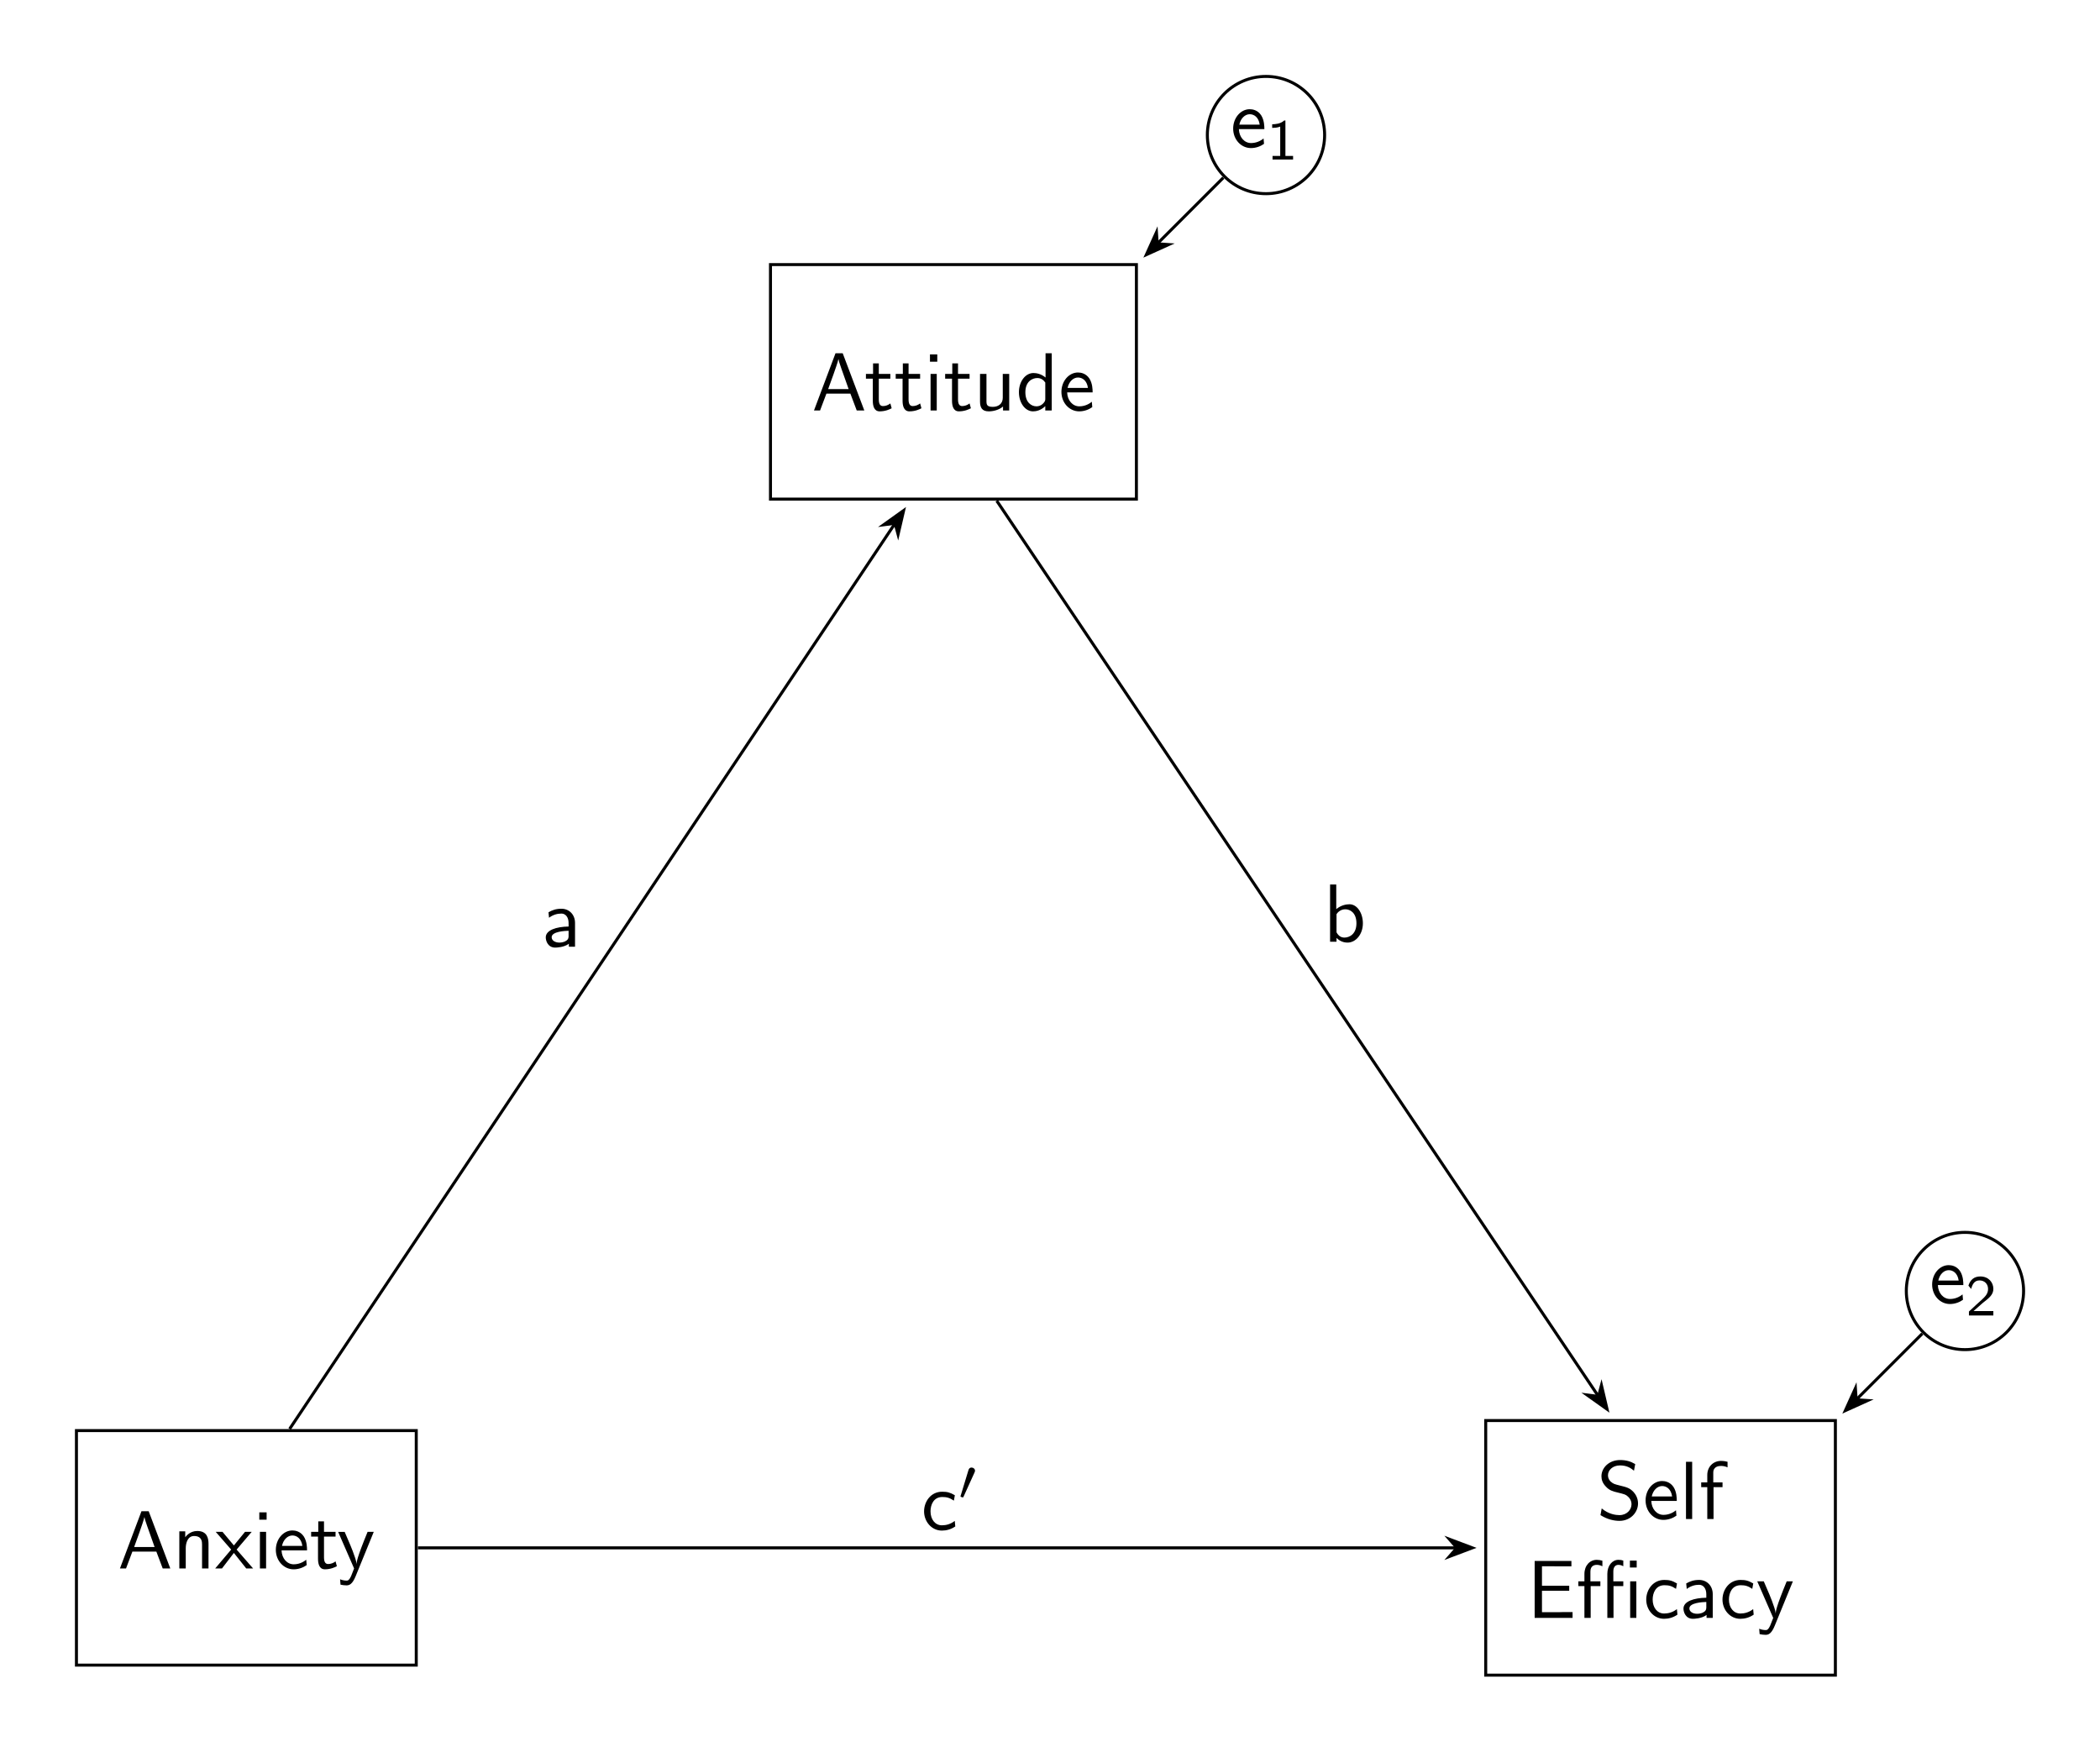
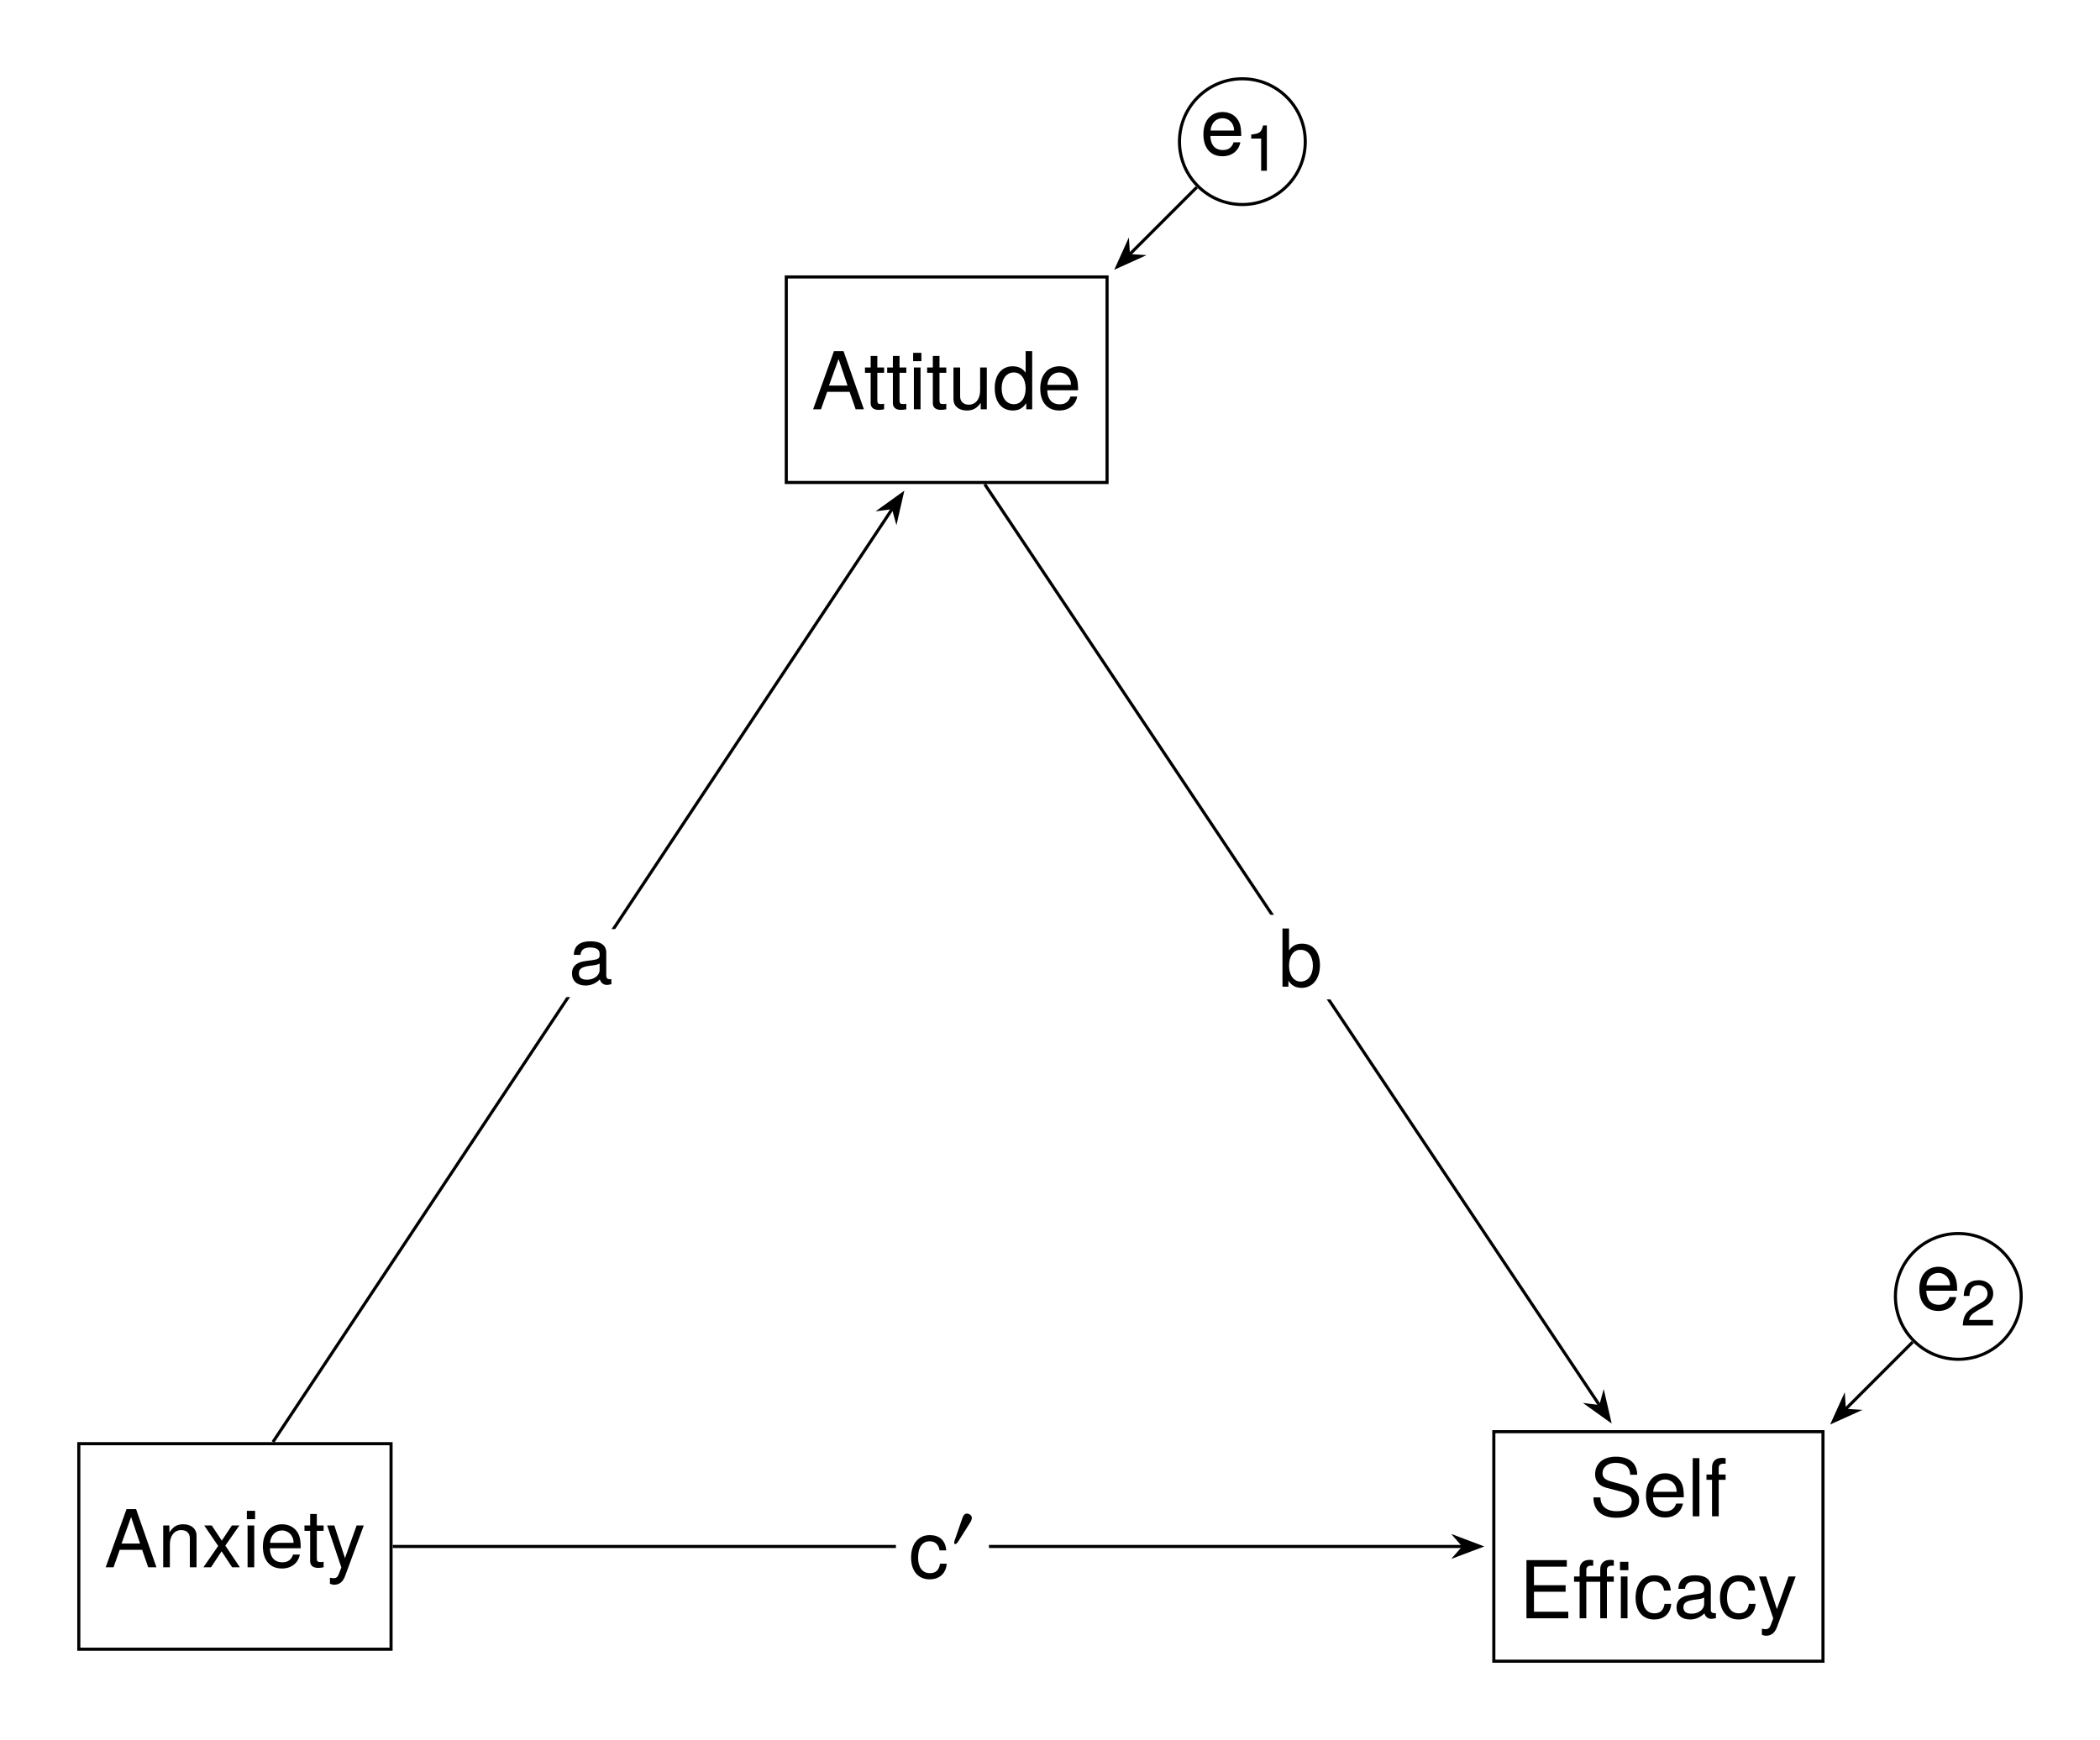
- <svg xmlns="http://www.w3.org/2000/svg" version="1.1" id="svg1" width="372.232" height="310.516" viewBox="0 0 372.232 310.516">
-   <defs id="defs1" />
-   <g id="g1">
-     <path id="path1" d="M 22.588,15.591 H -22.588 V -15.591 H 22.588 Z" style="fill:none;stroke:#000000;stroke-width:0.399;stroke-linecap:butt;stroke-linejoin:miter;stroke-miterlimit:10;stroke-dasharray:none;stroke-opacity:1" transform="matrix(1.333333,0,0,-1.333333,43.66667,274.4)" />
-     <path id="path2" d="M 3.751,-6.915 H 2.877 L 0.278,-8.3096591e-4 H 1.013 L 1.78,-2.036 h 2.898 l 0.767,2.035 h 0.916 z m 0.714,4.325 H 1.993 L 2.643,-4.39 C 2.845,-4.976 3.154,-5.828 3.229,-6.201 h 0.011 c 0.021,0.149 0.085,0.394 0.32,1.055 z m 6.515,-0.384 c 0,-0.65 -0.149,-1.555 -1.364,-1.555 -0.906,0 -1.385,0.671 -1.449,0.756 V -4.486 H 7.453 V -8.3096591e-4 H 8.23 V -2.44 c 0,-0.661 0.245,-1.481 1.001,-1.481 0.959,0 0.969,0.703 0.969,1.023 v 2.898 h 0.778 z m 3.398,0.692 1.822,-2.141 h -0.81 l -1.342,1.641 -1.374,-1.641 h -0.82 l 1.864,2.141 -1.928,2.28 h 0.82 L 14.047,-1.876 15.539,-8.3096591e-4 h 0.831 z m 3.625,-4.496 h -0.884 v 0.884 h 0.884 z m -0.064,2.354 h -0.746 v 4.421 h 0.746 z m 4.949,2.237 c 0,-0.341 -0.011,-1.087 -0.394,-1.683 -0.415,-0.618 -1.023,-0.724 -1.374,-0.724 -1.108,0 -2.003,1.055 -2.003,2.344 0,1.31 0.948,2.354 2.152,2.354 0.629,0 1.193,-0.234 1.577,-0.511 L 22.791,-1.056 c -0.629,0.522 -1.289,0.554 -1.513,0.554 -0.799,0 -1.438,-0.703 -1.47,-1.683 z m -3.026,-0.543 c 0.16,-0.756 0.682,-1.257 1.257,-1.257 0.511,0 1.076,0.341 1.204,1.257 z m 5.076,-1.119 h 1.396 v -0.575 h -1.396 v -1.268 h -0.692 v 1.268 h -0.863 v 0.575 h 0.831 v 2.663 c 0,0.597 0.138,1.289 0.831,1.289 0.692,0 1.204,-0.245 1.449,-0.373 l -0.16,-0.586 c -0.256,0.202 -0.575,0.32 -0.895,0.32 -0.362,0 -0.501,-0.298 -0.501,-0.82 z m 6.014,-0.575 h -0.746 c -1.3,3.164 -1.321,3.622 -1.321,3.857 h -0.011 C 28.81,-1.237 28.011,-3.09 27.968,-3.176 l -0.533,-1.246 h -0.788 l 1.928,4.421 C 28.458,0.308 28.267,0.809 28.224,0.894 27.968,1.469 27.798,1.469 27.659,1.469 c -0.16,0 -0.479,-0.032 -0.778,-0.16 l 0.053,0.65 c 0.224,0.053 0.501,0.085 0.724,0.085 0.341,0 0.714,-0.128 1.119,-1.14 z m 0,0" style="fill:#000000;fill-opacity:1;fill-rule:nonzero;stroke:none" aria-label="Anxiety" transform="matrix(1.466667,0,0,1.466667,20.85467,278.052)" />
-     <path id="path3" d="M 211.245,16.926 H 164.76 v -33.851 h 46.485 z" style="fill:none;stroke:#000000;stroke-width:0.399;stroke-linecap:butt;stroke-linejoin:miter;stroke-miterlimit:10;stroke-dasharray:none;stroke-opacity:1" transform="matrix(1.333333,0,0,-1.333333,43.66667,274.4)" />
-     <path id="path4" d="M 4.635,-6.638 C 4.081,-6.968 3.537,-7.128 2.813,-7.128 c -1.385,0 -2.259,0.969 -2.259,1.96 0,0.426 0.138,0.842 0.543,1.257 0.415,0.458 0.852,0.575 1.438,0.714 0.852,0.213 0.948,0.234 1.225,0.49 0.202,0.17 0.426,0.49 0.426,0.927 0,0.65 -0.554,1.31 -1.46,1.31 -0.405,0 -1.3,-0.096 -2.141,-0.81 L 0.437,-0.469 C 1.311,0.074 2.11,0.223 2.738,0.223 c 1.321,0 2.237,-1.012 2.237,-2.109 0,-0.639 -0.309,-1.119 -0.533,-1.364 -0.469,-0.501 -0.799,-0.586 -1.715,-0.81 -0.575,-0.149 -0.735,-0.181 -1.033,-0.447 -0.075,-0.053 -0.352,-0.341 -0.352,-0.778 0,-0.597 0.543,-1.193 1.46,-1.193 0.831,0 1.31,0.33 1.683,0.639 z m 5.023,4.453 c 0,-0.341 -0.011,-1.087 -0.394,-1.683 -0.415,-0.618 -1.023,-0.724 -1.374,-0.724 -1.108,0 -2.003,1.055 -2.003,2.344 0,1.31 0.948,2.354 2.152,2.354 0.629,0 1.193,-0.234 1.577,-0.511 L 9.562,-1.055 c -0.629,0.522 -1.289,0.554 -1.513,0.554 -0.799,0 -1.438,-0.703 -1.47,-1.683 z M 6.632,-2.728 c 0.16,-0.756 0.682,-1.257 1.257,-1.257 0.511,0 1.076,0.341 1.204,1.257 z m 4.885,-4.187 h -0.746 v 6.914 h 0.746 z m 2.583,3.068 h 1.087 v -0.575 h -1.119 v -1.183 c 0,-0.746 0.661,-0.81 0.927,-0.81 0.192,0 0.469,0.021 0.799,0.17 v -0.671 c -0.117,-0.032 -0.426,-0.107 -0.788,-0.107 -0.938,0 -1.662,0.703 -1.662,1.705 v 0.895 h -0.735 v 0.575 h 0.735 V -5.7528409e-4 H 14.1 Z M -3.342,8.674 V 8.067 H -6.634 V 5.712 h 1.374 c 0.117,0 0.245,0.011 0.362,0.011 h 1.822 V 5.073 h -4.442 v 6.882 h 4.581 v -0.703 h -1.257 c -0.117,0 -0.234,0.011 -0.352,0.011 H -6.634 V 8.674 Z M 4.813,5.03 H 3.993 V 5.861 H 4.813 Z M 4.771,7.534 H 4.025 V 11.955 H 4.771 Z M 2.011,8.109 H 3.194 V 7.534 H 1.99 V 6.33 c 0,-0.639 0.352,-0.788 0.607,-0.788 0.202,0 0.415,0.053 0.597,0.17 V 5.03 C 2.97,4.956 2.906,4.935 2.597,4.935 c -0.735,0 -1.332,0.692 -1.332,1.694 v 5.327 h 0.746 z m -2.759,0 h 1.172 V 7.534 H -0.78 V 6.341 c 0,-0.703 0.501,-0.799 0.756,-0.799 0.16,0 0.405,0.021 0.692,0.17 V 5.041 C 0.467,4.977 0.211,4.935 -0.013,4.935 c -0.842,0 -1.491,0.692 -1.491,1.705 v 0.895 h -0.735 v 0.575 h 0.735 v 3.846 h 0.756 z M 9.684,7.79 C 9.099,7.449 8.758,7.364 8.15,7.364 c -1.385,0 -2.184,1.204 -2.184,2.376 0,1.236 0.906,2.322 2.152,2.322 0.533,0 1.087,-0.138 1.619,-0.501 l -0.064,-0.671 c -0.501,0.394 -1.044,0.533 -1.545,0.533 -0.831,0 -1.385,-0.714 -1.385,-1.694 0,-0.767 0.362,-1.726 1.417,-1.726 0.522,0 0.863,0.075 1.406,0.437 z m 4.32,1.289 c 0,-1.023 -0.724,-1.715 -1.641,-1.715 -0.65,0 -1.097,0.16 -1.566,0.426 l 0.064,0.661 c 0.511,-0.373 1.012,-0.501 1.502,-0.501 0.469,0 0.863,0.405 0.863,1.14 v 0.426 c -1.491,0.021 -2.759,0.437 -2.759,1.31 0,0.437 0.266,1.236 1.14,1.236 0.138,0 1.076,-0.021 1.651,-0.469 v 0.362 h 0.746 z M 13.227,10.645 c 0,0.181 0,0.437 -0.341,0.618 -0.288,0.181 -0.661,0.192 -0.778,0.192 -0.469,0 -0.927,-0.224 -0.927,-0.65 0,-0.692 1.619,-0.767 2.045,-0.778 z M 18.9,7.79 C 18.314,7.449 17.973,7.364 17.366,7.364 c -1.385,0 -2.184,1.204 -2.184,2.376 0,1.236 0.906,2.322 2.152,2.322 0.533,0 1.087,-0.138 1.619,-0.501 l -0.064,-0.671 c -0.501,0.394 -1.044,0.533 -1.545,0.533 -0.831,0 -1.385,-0.714 -1.385,-1.694 0,-0.767 0.362,-1.726 1.417,-1.726 0.522,0 0.863,0.075 1.406,0.437 z m 4.789,-0.256 h -0.746 c -1.3,3.164 -1.321,3.622 -1.321,3.857 h -0.011 C 21.547,10.719 20.748,8.866 20.705,8.78 l -0.533,-1.246 h -0.788 l 1.928,4.421 c -0.117,0.309 -0.309,0.81 -0.352,0.895 -0.256,0.575 -0.426,0.575 -0.565,0.575 -0.16,0 -0.479,-0.032 -0.778,-0.16 l 0.053,0.65 c 0.224,0.053 0.501,0.085 0.724,0.085 0.341,0 0.714,-0.128 1.119,-1.14 z m 0,0" style="fill:#000000;fill-opacity:1;fill-rule:nonzero;stroke:none" aria-label="Self&#10;Efcacy" transform="matrix(1.466667,0,0,1.466667,283.05,269.286)" />
-     <path id="path5" d="M 118.325,170.62 H 69.678 v -31.182 h 48.646 z" style="fill:none;stroke:#000000;stroke-width:0.399;stroke-linecap:butt;stroke-linejoin:miter;stroke-miterlimit:10;stroke-dasharray:none;stroke-opacity:1" transform="matrix(1.333333,0,0,-1.333333,43.66667,274.4)" />
-     <path id="path6" d="M 3.75,-6.915 H 2.877 L 0.277,-7.7414773e-4 H 1.012 L 1.779,-2.036 h 2.898 l 0.767,2.035 h 0.916 z m 0.714,4.325 H 1.992 l 0.65,-1.8 c 0.202,-0.586 0.511,-1.438 0.586,-1.811 h 0.011 c 0.021,0.149 0.085,0.394 0.32,1.055 z M 8.11,-3.847 H 9.506 V -4.422 H 8.11 V -5.69 H 7.418 v 1.268 H 6.555 v 0.575 h 0.831 v 2.663 c 0,0.597 0.138,1.289 0.831,1.289 0.692,0 1.204,-0.245 1.449,-0.373 L 9.506,-0.853 C 9.25,-0.651 8.93,-0.533 8.611,-0.533 c -0.362,0 -0.501,-0.298 -0.501,-0.82 z m 3.598,0 h 1.396 v -0.575 h -1.396 v -1.268 h -0.692 v 1.268 h -0.863 v 0.575 h 0.831 v 2.663 c 0,0.597 0.138,1.289 0.831,1.289 0.692,0 1.204,-0.245 1.449,-0.373 l -0.16,-0.586 c -0.256,0.202 -0.575,0.32 -0.895,0.32 -0.362,0 -0.501,-0.298 -0.501,-0.82 z m 3.47,-2.93 h -0.884 v 0.884 h 0.884 z m -0.064,2.354 h -0.746 v 4.421 h 0.746 z m 2.57,0.575 h 1.396 v -0.575 h -1.396 v -1.268 h -0.692 v 1.268 H 16.129 v 0.575 h 0.831 v 2.663 c 0,0.597 0.138,1.289 0.831,1.289 0.692,0 1.204,-0.245 1.449,-0.373 l -0.16,-0.586 c -0.256,0.202 -0.575,0.32 -0.895,0.32 -0.362,0 -0.501,-0.298 -0.501,-0.82 z m 6.187,-0.575 h -0.778 v 2.887 c 0,0.746 -0.565,1.097 -1.193,1.097 -0.714,0 -0.778,-0.256 -0.778,-0.692 v -3.292 h -0.778 v 3.335 c 0,0.714 0.224,1.193 1.055,1.193 0.522,0 1.236,-0.16 1.726,-0.586 v 0.479 h 0.746 z m 5.138,-2.493 h -0.746 v 2.93 c -0.533,-0.437 -1.087,-0.543 -1.46,-0.543 -0.98,0 -1.758,1.033 -1.758,2.312 0,1.31 0.767,2.322 1.705,2.322 0.33,0 0.916,-0.085 1.481,-0.629 v 0.522 h 0.778 z m -0.778,5.529 c 0,0.138 -0.011,0.32 -0.33,0.607 -0.234,0.202 -0.479,0.277 -0.735,0.277 -0.618,0 -1.342,-0.469 -1.342,-1.705 0,-1.31 0.852,-1.715 1.438,-1.715 0.447,0 0.746,0.224 0.969,0.543 z m 5.721,-0.799 c 0,-0.341 -0.011,-1.087 -0.394,-1.683 -0.415,-0.618 -1.023,-0.724 -1.374,-0.724 -1.108,0 -2.003,1.055 -2.003,2.344 0,1.31 0.948,2.354 2.152,2.354 0.629,0 1.193,-0.234 1.577,-0.511 l -0.053,-0.65 c -0.629,0.522 -1.289,0.554 -1.513,0.554 -0.799,0 -1.438,-0.703 -1.47,-1.683 z m -3.026,-0.543 c 0.16,-0.756 0.682,-1.257 1.257,-1.257 0.511,0 1.076,0.341 1.204,1.257 z m 0,0" style="fill:#000000;fill-opacity:1;fill-rule:nonzero;stroke:none" aria-label="Attitude" transform="matrix(1.466667,0,0,1.466667,143.8747,72.77067)" />
-     <path id="path7" d="M 22.807,0 H 160.839" style="fill:none;stroke:#000000;stroke-width:0.399;stroke-linecap:butt;stroke-linejoin:miter;stroke-miterlimit:10;stroke-dasharray:none;stroke-opacity:1" transform="matrix(1.333333,0,0,-1.333333,43.66667,274.4)" />
-     <path id="path8" d="M 3.685,0 0.643,1.147 1.646,0 0.643,-1.147 Z" style="fill:#000000;fill-opacity:1;fill-rule:nonzero;stroke:#000000;stroke-width:0.399;stroke-linecap:butt;stroke-linejoin:miter;stroke-miterlimit:10;stroke-dasharray:none;stroke-opacity:1" transform="matrix(1.333333,0,0,-1.333333,256.0573,274.4)" />
-     <g id="g8" aria-label="c&#10;′" transform="matrix(1.466667,0,0,1.466667,163.2667,271.1853)">
-       <path id="path9" d="M 4.08,-4.167 C 3.494,-4.508 3.153,-4.593 2.545,-4.593 c -1.385,0 -2.184,1.204 -2.184,2.376 0,1.236 0.906,2.322 2.152,2.322 0.533,0 1.087,-0.138 1.619,-0.501 L 4.069,-1.067 c -0.501,0.394 -1.044,0.533 -1.545,0.533 -0.831,0 -1.385,-0.714 -1.385,-1.694 0,-0.767 0.362,-1.726 1.417,-1.726 0.522,0 0.863,0.075 1.406,0.437 z m 0,0" style="fill:#000000;fill-opacity:1;fill-rule:nonzero;stroke:none" />
-       <path id="path10" d="m 6.453,-6.907 c 0.053,-0.117 0.064,-0.181 0.064,-0.224 0,-0.213 -0.192,-0.384 -0.415,-0.384 -0.266,0 -0.352,0.213 -0.384,0.33 l -0.916,3.015 c -0.011,0.021 -0.043,0.107 -0.043,0.117 0,0.085 0.224,0.149 0.277,0.149 0.053,0 0.053,-0.011 0.107,-0.117 z m 0,0" style="fill:#000000;fill-opacity:1;fill-rule:nonzero;stroke:none" />
+ <svg xmlns="http://www.w3.org/2000/svg" xmlns:xlink="http://www.w3.org/1999/xlink" width="270.734pt" height="224.383pt" viewBox="0 0 270.734 224.383" version="1.1" id="svg60">
+   <defs id="defs20">
+     <g id="g20">
+       <g id="glyph-0-0">
+         <path d="M 6.719 0 L 4.094 -7.5 L 2.859 -7.5 L 0.172 0 L 1.188 0 L 1.984 -2.25 L 4.875 -2.25 L 5.656 0 Z M 4.609 -3.062 L 2.219 -3.062 L 3.453 -6.484 Z M 4.609 -3.062 " id="path1" />
+       </g>
+       <g id="glyph-0-1">
+         <path d="M 5.016 0 L 5.016 -4.078 C 5.016 -4.969 4.344 -5.547 3.312 -5.547 C 2.5 -5.547 1.984 -5.234 1.516 -4.484 L 1.516 -5.391 L 0.719 -5.391 L 0.719 0 L 1.578 0 L 1.578 -2.969 C 1.578 -4.078 2.172 -4.797 3.047 -4.797 C 3.734 -4.797 4.156 -4.391 4.156 -3.734 L 4.156 0 Z M 5.016 0 " id="path2" />
+       </g>
+       <g id="glyph-0-2">
+         <path d="M 4.875 0 L 3 -2.797 L 4.812 -5.391 L 3.844 -5.391 L 2.547 -3.438 L 1.25 -5.391 L 0.281 -5.391 L 2.078 -2.75 L 0.172 0 L 1.156 0 L 2.516 -2.062 L 3.875 0 Z M 4.875 0 " id="path3" />
+       </g>
+       <g id="glyph-0-3">
+         <path d="M 1.578 0 L 1.578 -5.391 L 0.719 -5.391 L 0.719 0 Z M 1.688 -6.203 L 1.688 -7.281 L 0.625 -7.281 L 0.625 -6.203 Z M 1.688 -6.203 " id="path4" />
+       </g>
+       <g id="glyph-0-4">
+         <path d="M 5.281 -2.453 C 5.281 -3.234 5.219 -3.734 5.062 -4.125 C 4.719 -5.016 3.891 -5.547 2.891 -5.547 C 1.375 -5.547 0.406 -4.438 0.406 -2.672 C 0.406 -0.891 1.344 0.156 2.859 0.156 C 4.094 0.156 4.953 -0.547 5.172 -1.641 L 4.297 -1.641 C 4.062 -0.922 3.578 -0.641 2.891 -0.641 C 2 -0.641 1.328 -1.219 1.312 -2.453 Z M 4.359 -3.219 C 4.359 -3.219 4.359 -3.172 4.359 -3.156 L 1.328 -3.156 C 1.406 -4.109 2.016 -4.75 2.875 -4.75 C 3.719 -4.75 4.359 -4.062 4.359 -3.219 Z M 4.359 -3.219 " id="path5" />
+       </g>
+       <g id="glyph-0-5">
+         <path d="M 2.609 0 L 2.609 -0.719 C 2.5 -0.688 2.375 -0.672 2.203 -0.672 C 1.828 -0.672 1.734 -0.781 1.734 -1.156 L 1.734 -4.703 L 2.609 -4.703 L 2.609 -5.391 L 1.734 -5.391 L 1.734 -6.875 L 0.875 -6.875 L 0.875 -5.391 L 0.141 -5.391 L 0.141 -4.703 L 0.875 -4.703 L 0.875 -0.781 C 0.875 -0.234 1.25 0.078 1.922 0.078 C 2.125 0.078 2.328 0.047 2.609 0 Z M 2.609 0 " id="path6" />
+       </g>
+       <g id="glyph-0-6">
+         <path d="M 4.922 -5.391 L 4 -5.391 L 2.5 -1.188 L 1.125 -5.391 L 0.203 -5.391 L 2.031 0.016 L 1.703 0.875 C 1.562 1.25 1.375 1.406 1.016 1.406 C 0.891 1.406 0.734 1.375 0.562 1.344 L 0.562 2.109 C 0.734 2.203 0.906 2.25 1.125 2.25 C 1.734 2.25 2.234 1.906 2.516 1.125 Z M 4.922 -5.391 " id="path7" />
+       </g>
+       <g id="glyph-0-7">
+         <path d="M 6.391 -2.062 C 6.391 -2.984 5.812 -3.672 4.797 -3.938 L 2.906 -4.453 C 2.016 -4.688 1.672 -4.984 1.672 -5.562 C 1.672 -6.328 2.344 -6.891 3.359 -6.891 C 4.547 -6.891 5.234 -6.344 5.234 -5.359 L 6.141 -5.359 C 6.141 -6.844 5.125 -7.688 3.391 -7.688 C 1.734 -7.688 0.719 -6.781 0.719 -5.422 C 0.719 -4.516 1.203 -3.938 2.188 -3.672 L 4.062 -3.188 C 5 -2.938 5.438 -2.547 5.438 -1.969 C 5.438 -1.141 4.812 -0.656 3.516 -0.656 C 2.094 -0.656 1.406 -1.375 1.406 -2.438 L 0.5 -2.438 C 0.5 -0.672 1.688 0.188 3.453 0.188 C 5.359 0.188 6.391 -0.719 6.391 -2.062 Z M 6.391 -2.062 " id="path8" />
+       </g>
+       <g id="glyph-0-8">
+         <path d="M 1.562 0 L 1.562 -7.5 L 0.703 -7.5 L 0.703 0 Z M 1.562 0 " id="path9" />
+       </g>
+       <g id="glyph-0-9">
+         <path d="M 2.656 -4.703 L 2.656 -5.391 L 1.766 -5.391 L 1.766 -6.234 C 1.766 -6.594 1.969 -6.781 2.359 -6.781 C 2.438 -6.781 2.469 -6.781 2.656 -6.781 L 2.656 -7.484 C 2.469 -7.531 2.344 -7.531 2.172 -7.531 C 1.375 -7.531 0.906 -7.078 0.906 -6.312 L 0.906 -5.391 L 0.188 -5.391 L 0.188 -4.703 L 0.906 -4.703 L 0.906 0 L 1.766 0 L 1.766 -4.703 Z M 2.656 -4.703 " id="path10" />
+       </g>
+       <g id="glyph-0-10">
+         <path d="M 6.312 0 L 6.312 -0.844 L 1.891 -0.844 L 1.891 -3.422 L 5.969 -3.422 L 5.969 -4.266 L 1.891 -4.266 L 1.891 -6.656 L 6.125 -6.656 L 6.125 -7.5 L 0.922 -7.5 L 0.922 0 Z M 6.312 0 " id="path11" />
+       </g>
+       <g id="glyph-0-11">
+         <path d="M 5.312 -4.703 L 5.312 -5.391 L 4.422 -5.391 L 4.422 -6.234 C 4.422 -6.594 4.625 -6.781 5.016 -6.781 C 5.094 -6.781 5.125 -6.781 5.312 -6.781 L 5.312 -7.484 C 5.125 -7.531 5 -7.531 4.828 -7.531 C 4.031 -7.531 3.562 -7.078 3.562 -6.312 L 3.562 -5.391 L 1.766 -5.391 L 1.766 -6.234 C 1.766 -6.594 1.969 -6.781 2.359 -6.781 C 2.438 -6.781 2.469 -6.781 2.656 -6.781 L 2.656 -7.484 C 2.469 -7.531 2.344 -7.531 2.172 -7.531 C 1.375 -7.531 0.906 -7.078 0.906 -6.312 L 0.906 -5.391 L 0.188 -5.391 L 0.188 -4.703 L 0.906 -4.703 L 0.906 0 L 1.766 0 L 1.766 -4.703 L 3.562 -4.703 L 3.562 0 L 4.422 0 L 4.422 -4.703 Z M 7.078 0 L 7.078 -5.391 L 6.219 -5.391 L 6.219 0 Z M 7.188 -6.203 L 7.188 -7.281 L 6.109 -7.281 L 6.109 -6.203 Z M 7.188 -6.203 " id="path12" />
+       </g>
+       <g id="glyph-0-12">
+         <path d="M 4.906 -1.859 L 4.047 -1.859 C 3.906 -0.984 3.453 -0.641 2.734 -0.641 C 1.781 -0.641 1.219 -1.375 1.219 -2.641 C 1.219 -4 1.766 -4.75 2.703 -4.75 C 3.422 -4.75 3.875 -4.328 3.984 -3.578 L 4.844 -3.578 C 4.75 -4.906 3.922 -5.547 2.719 -5.547 C 1.266 -5.547 0.312 -4.438 0.312 -2.641 C 0.312 -0.906 1.25 0.156 2.703 0.156 C 4 0.156 4.812 -0.625 4.906 -1.859 Z M 4.906 -1.859 " id="path13" />
+       </g>
+       <g id="glyph-0-13">
+         <path d="M 5.516 -0.016 L 5.516 -0.672 C 5.422 -0.656 5.375 -0.656 5.328 -0.656 C 5.031 -0.656 4.859 -0.797 4.859 -1.078 L 4.859 -4.078 C 4.859 -5.031 4.156 -5.547 2.828 -5.547 C 1.531 -5.547 0.719 -5.047 0.672 -3.797 L 1.531 -3.797 C 1.609 -4.453 2 -4.75 2.797 -4.75 C 3.578 -4.75 4 -4.469 4 -3.953 L 4 -3.734 C 4 -3.359 3.797 -3.219 3.109 -3.125 C 1.891 -2.969 1.703 -2.938 1.375 -2.797 C 0.75 -2.547 0.438 -2.062 0.438 -1.406 C 0.438 -0.422 1.109 0.156 2.203 0.156 C 2.891 0.156 3.562 -0.141 4.031 -0.641 C 4.125 -0.219 4.5 0.078 4.922 0.078 C 5.094 0.078 5.234 0.047 5.516 -0.016 Z M 4 -1.859 C 4 -1.094 3.219 -0.594 2.391 -0.594 C 1.719 -0.594 1.328 -0.828 1.328 -1.422 C 1.328 -1.984 1.703 -2.234 2.625 -2.375 C 3.531 -2.484 3.719 -2.531 4 -2.672 Z M 4 -1.859 " id="path14" />
+       </g>
+       <g id="glyph-0-14">
+         <path d="M 4.969 0 L 4.969 -5.391 L 4.109 -5.391 L 4.109 -2.422 C 4.109 -1.312 3.531 -0.594 2.641 -0.594 C 1.953 -0.594 1.531 -1.016 1.531 -1.656 L 1.531 -5.391 L 0.672 -5.391 L 0.672 -1.312 C 0.672 -0.422 1.344 0.156 2.391 0.156 C 3.188 0.156 3.688 -0.125 4.188 -0.828 L 4.188 0 Z M 4.969 0 " id="path15" />
+       </g>
+       <g id="glyph-0-15">
+         <path d="M 5.094 0 L 5.094 -7.5 L 4.25 -7.5 L 4.25 -4.719 C 3.875 -5.266 3.312 -5.547 2.578 -5.547 C 1.188 -5.547 0.266 -4.469 0.266 -2.75 C 0.266 -0.922 1.156 0.156 2.609 0.156 C 3.359 0.156 3.875 -0.125 4.328 -0.797 L 4.328 0 Z M 4.25 -2.672 C 4.25 -1.438 3.641 -0.656 2.734 -0.656 C 1.797 -0.656 1.156 -1.438 1.156 -2.703 C 1.156 -3.953 1.797 -4.75 2.734 -4.75 C 3.656 -4.75 4.25 -3.922 4.25 -2.672 Z M 4.25 -2.672 " id="path16" />
+       </g>
+       <g id="glyph-0-16">
+         <path d="M 5.391 -2.766 C 5.391 -4.516 4.5 -5.547 3.078 -5.547 C 2.344 -5.547 1.812 -5.266 1.406 -4.672 L 1.406 -7.5 L 0.562 -7.5 L 0.562 0 L 1.328 0 L 1.328 -0.766 C 1.734 -0.141 2.281 0.156 3.031 0.156 C 4.453 0.156 5.391 -1.016 5.391 -2.766 Z M 4.484 -2.703 C 4.484 -1.484 3.844 -0.656 2.906 -0.656 C 2.016 -0.656 1.406 -1.469 1.406 -2.703 C 1.406 -3.969 2.016 -4.781 2.906 -4.75 C 3.875 -4.75 4.484 -3.906 4.484 -2.703 Z M 4.484 -2.703 " id="path17" />
+       </g>
+       <g id="glyph-1-0">
+         <path d="M 2.75 -3.797 C 2.75 -4.109 2.406 -4.344 2.109 -4.344 C 1.766 -4.344 1.609 -4 1.516 -3.719 L 0.547 -0.922 C 0.531 -0.859 0.469 -0.688 0.469 -0.609 C 0.469 -0.531 0.516 -0.406 0.609 -0.406 C 0.75 -0.406 0.906 -0.609 0.969 -0.703 L 2.484 -3.109 C 2.609 -3.297 2.75 -3.547 2.75 -3.797 Z M 2.75 -3.797 " id="path18" />
+       </g>
+       <g id="glyph-2-0">
+         <path d="M 4.203 -4.125 C 4.203 -5.109 3.438 -5.844 2.344 -5.844 C 1.141 -5.844 0.453 -5.234 0.406 -3.812 L 1.141 -3.812 C 1.188 -4.797 1.594 -5.203 2.312 -5.203 C 2.969 -5.203 3.469 -4.734 3.469 -4.109 C 3.469 -3.641 3.188 -3.25 2.672 -2.953 L 1.922 -2.531 C 0.703 -1.844 0.344 -1.281 0.281 0 L 4.172 0 L 4.172 -0.719 L 1.094 -0.719 C 1.172 -1.188 1.438 -1.5 2.156 -1.922 L 2.969 -2.359 C 3.781 -2.797 4.203 -3.406 4.203 -4.125 Z M 4.203 -4.125 " id="path19" />
+       </g>
+       <g id="glyph-2-1">
+         <path d="M 2.859 0 L 2.859 -5.844 L 2.375 -5.844 C 2.125 -4.938 1.953 -4.812 0.844 -4.672 L 0.844 -4.156 L 2.125 -4.156 L 2.125 0 Z M 2.859 0 " id="path20" />
+       </g>
    </g>
-     <path id="path11" d="M 5.754,15.81 86.19,136.141" style="fill:none;stroke:#000000;stroke-width:0.399;stroke-linecap:butt;stroke-linejoin:miter;stroke-miterlimit:10;stroke-dasharray:none;stroke-opacity:1" transform="matrix(1.333333,0,0,-1.333333,43.66667,274.4)" />
-     <path id="path12" d="M 3.685,0 0.643,1.147 1.646,0 0.643,-1.147 Z" style="fill:#000000;fill-opacity:1;fill-rule:nonzero;stroke:#000000;stroke-width:0.399;stroke-linecap:butt;stroke-linejoin:miter;stroke-miterlimit:10;stroke-dasharray:none;stroke-opacity:1" transform="matrix(0.7409067,-1.10844,-1.10844,-0.7409067,157.441,94.59177)" />
-     <path id="path13" d="m 3.975,-2.877 c 0,-1.023 -0.724,-1.715 -1.641,-1.715 -0.65,0 -1.097,0.16 -1.566,0.426 l 0.064,0.661 C 1.343,-3.879 1.844,-4.007 2.334,-4.007 c 0.469,0 0.863,0.405 0.863,1.14 v 0.426 c -1.491,0.021 -2.759,0.437 -2.759,1.31 0,0.437 0.266,1.236 1.14,1.236 0.138,0 1.076,-0.021 1.651,-0.469 V -8.8778409e-4 H 3.975 Z M 3.197,-1.311 c 0,0.181 0,0.437 -0.341,0.618 -0.288,0.181 -0.661,0.192 -0.778,0.192 -0.469,0 -0.927,-0.224 -0.927,-0.65 0,-0.692 1.619,-0.767 2.045,-0.778 z m 0,0" style="fill:#000000;fill-opacity:1;fill-rule:nonzero;stroke:none" aria-label="a" transform="matrix(1.466667,0,0,1.466667,96.096,167.8333)" />
-     <path id="path14" d="M 99.756,139.219 179.698,20.218" style="fill:none;stroke:#000000;stroke-width:0.399;stroke-linecap:butt;stroke-linejoin:miter;stroke-miterlimit:10;stroke-dasharray:none;stroke-opacity:1" transform="matrix(1.333333,0,0,-1.333333,43.66667,274.4)" />
-     <path id="path15" d="M 3.685,0 0.643,1.147 1.646,0 0.643,-1.147 Z" style="fill:#000000;fill-opacity:1;fill-rule:nonzero;stroke:#000000;stroke-width:0.399;stroke-linecap:butt;stroke-linejoin:miter;stroke-miterlimit:10;stroke-dasharray:none;stroke-opacity:1" transform="matrix(0.7434667,1.106747,1.106747,-0.7434667,282.115,245.7316)" />
-     <path id="path16" d="M 1.567,-6.913 H 0.821 V 8.9488636e-4 H 1.599 V -0.457 c 0.234,0.224 0.661,0.565 1.332,0.565 0.991,0 1.854,-0.991 1.854,-2.333 0,-1.225 -0.682,-2.301 -1.619,-2.301 -0.384,0 -1.001,0.096 -1.598,0.586 z m 0.032,3.58 c 0.16,-0.245 0.511,-0.586 1.065,-0.586 0.586,0 1.342,0.426 1.342,1.694 0,1.3 -0.842,1.726 -1.449,1.726 -0.384,0 -0.714,-0.181 -0.959,-0.639 z m 0,0" style="fill:#000000;fill-opacity:1;fill-rule:nonzero;stroke:none" aria-label="b" transform="matrix(1.466667,0,0,1.466667,234.5573,166.944)" />
-     <path id="path17" d="m 236.266,34.151 c 0,4.305 -3.49,7.795 -7.795,7.795 -4.305,0 -7.795,-3.49 -7.795,-7.795 0,-4.305 3.49,-7.795 7.795,-7.795 4.305,0 7.795,3.49 7.795,7.795 z" style="fill:none;stroke:#000000;stroke-width:0.399;stroke-linecap:butt;stroke-linejoin:miter;stroke-miterlimit:10;stroke-dasharray:none;stroke-opacity:1" transform="matrix(1.333333,0,0,-1.333333,43.66667,274.4)" />
-     <g id="g17" aria-label="e&#10;2" transform="matrix(1.466667,0,0,1.466667,341.96,231.0173)">
-       <path id="path18" d="m 4.124,-2.185 c 0,-0.341 -0.011,-1.087 -0.394,-1.683 -0.415,-0.618 -1.023,-0.724 -1.374,-0.724 -1.108,0 -2.003,1.055 -2.003,2.344 0,1.31 0.948,2.354 2.152,2.354 0.629,0 1.193,-0.234 1.577,-0.511 L 4.028,-1.056 c -0.629,0.522 -1.289,0.554 -1.513,0.554 -0.799,0 -1.438,-0.703 -1.47,-1.683 z M 1.098,-2.728 c 0.16,-0.756 0.682,-1.257 1.257,-1.257 0.511,0 1.076,0.341 1.204,1.257 z m 0,0" style="fill:#000000;fill-opacity:1;fill-rule:nonzero;stroke:none" />
-       <path id="path19" d="m 6.398,0.96 c -0.075,0 -0.16,0 -0.245,0 H 5.354 L 6.441,0.001 c 0.117,-0.107 0.469,-0.362 0.597,-0.479 0.309,-0.277 0.714,-0.639 0.714,-1.246 0,-0.788 -0.586,-1.502 -1.577,-1.502 -0.746,0 -1.204,0.394 -1.438,1.108 l 0.33,0.405 c 0.16,-0.586 0.405,-1.033 1.012,-1.033 0.586,0 1.033,0.405 1.033,1.033 0,0.586 -0.352,0.916 -0.767,1.31 C 6.206,-0.265 5.833,0.044 5.684,0.193 5.482,0.374 5.002,0.832 4.8,1.014 V 1.493 H 7.751 V 0.96 Z m 0,0" style="fill:#000000;fill-opacity:1;fill-rule:nonzero;stroke:none" />
-     </g>
-     <path id="path20" d="m 143.345,187.845 c 0,4.305 -3.49,7.795 -7.795,7.795 -4.305,0 -7.795,-3.49 -7.795,-7.795 0,-4.305 3.49,-7.795 7.795,-7.795 4.305,0 7.795,3.49 7.795,7.795 z" style="fill:none;stroke:#000000;stroke-width:0.399;stroke-linecap:butt;stroke-linejoin:miter;stroke-miterlimit:10;stroke-dasharray:none;stroke-opacity:1" transform="matrix(1.333333,0,0,-1.333333,43.66667,274.4)" />
-     <g id="g20" aria-label="e&#10;1" transform="matrix(1.466667,0,0,1.466667,218.0667,26.09333)">
-       <path id="path21" d="m 4.123,-2.184 c 0,-0.341 -0.011,-1.087 -0.394,-1.683 -0.415,-0.618 -1.023,-0.724 -1.374,-0.724 -1.108,0 -2.003,1.055 -2.003,2.344 0,1.31 0.948,2.354 2.152,2.354 0.629,0 1.193,-0.234 1.577,-0.511 L 4.027,-1.054 c -0.629,0.522 -1.289,0.554 -1.513,0.554 -0.799,0 -1.438,-0.703 -1.47,-1.683 z M 1.097,-2.727 c 0.16,-0.756 0.682,-1.257 1.257,-1.257 0.511,0 1.076,0.341 1.204,1.257 z m 0,0" style="fill:#000000;fill-opacity:1;fill-rule:nonzero;stroke:none" />
-       <path id="path22" d="M 6.666,-3.225 H 6.517 c -0.458,0.415 -1.023,0.437 -1.449,0.458 v 0.437 C 5.345,-2.341 5.697,-2.351 6.038,-2.49 V 1.058 H 5.111 V 1.494 H 7.593 V 1.058 H 6.666 Z m 0,0" style="fill:#000000;fill-opacity:1;fill-rule:nonzero;stroke:none" />
-     </g>
-     <path id="path23" d="m 222.803,28.484 -8.721,-8.721" style="fill:none;stroke:#000000;stroke-width:0.399;stroke-linecap:butt;stroke-linejoin:miter;stroke-miterlimit:10;stroke-dasharray:none;stroke-opacity:1" transform="matrix(1.333333,0,0,-1.333333,43.66667,274.4)" />
-     <path id="path24" d="M 3.685,0 0.643,1.147 1.646,0 0.643,-1.147 Z" style="fill:#000000;fill-opacity:1;fill-rule:nonzero;stroke:#000000;stroke-width:0.399;stroke-linecap:butt;stroke-linejoin:miter;stroke-miterlimit:10;stroke-dasharray:none;stroke-opacity:1" transform="matrix(-0.9428,0.9427733,0.9427733,0.9428,330.5674,246.5922)" />
-     <path id="path25" d="m 129.883,182.178 -8.721,-8.721" style="fill:none;stroke:#000000;stroke-width:0.399;stroke-linecap:butt;stroke-linejoin:miter;stroke-miterlimit:10;stroke-dasharray:none;stroke-opacity:1" transform="matrix(1.333333,0,0,-1.333333,43.66667,274.4)" />
-     <path id="path26" d="M 3.685,0 0.643,1.147 1.646,0 0.643,-1.147 Z" style="fill:#000000;fill-opacity:1;fill-rule:nonzero;stroke:#000000;stroke-width:0.399;stroke-linecap:butt;stroke-linejoin:miter;stroke-miterlimit:10;stroke-dasharray:none;stroke-opacity:1" transform="matrix(-0.9428,0.9427733,0.9427733,0.9428,206.6731,41.66648)" />
+   </defs>
+   <path fill="none" stroke-width="0.399" stroke-linecap="butt" stroke-linejoin="miter" stroke="rgb(0%, 0%, 0%)" stroke-opacity="1" stroke-miterlimit="10" d="M 20.127 13.252 L -20.127 13.252 L -20.127 -13.252 L 20.127 -13.252 Z M 20.127 13.252 " transform="matrix(1, 0, 0, -1, 30.287, 199.424)" id="path21" />
+   <g fill="rgb(0%, 0%, 0%)" fill-opacity="1" id="g25">
+     <use xlink:href="#glyph-0-0" x="13.45" y="202.112" id="use21" />
+     <use xlink:href="#glyph-0-1" x="20.321" y="202.112" id="use22" />
+     <use xlink:href="#glyph-0-2" x="26.049" y="202.112" id="use23" />
+     <use xlink:href="#glyph-0-3" x="31.199" y="202.112" id="use24" />
+     <use xlink:href="#glyph-0-4" x="33.486" y="202.112" id="use25" />
  </g>
+   <g fill="rgb(0%, 0%, 0%)" fill-opacity="1" id="g27">
+     <use xlink:href="#glyph-0-5" x="39.111" y="202.112" id="use26" />
+     <use xlink:href="#glyph-0-6" x="41.975" y="202.112" id="use27" />
+   </g>
+   <path fill="none" stroke-width="0.399" stroke-linecap="butt" stroke-linejoin="miter" stroke="rgb(0%, 0%, 0%)" stroke-opacity="1" stroke-miterlimit="10" d="M 204.733 14.799 L 162.299 14.799 L 162.299 -14.799 L 204.733 -14.799 Z M 204.733 14.799 " transform="matrix(1, 0, 0, -1, 30.287, 199.424)" id="path27" />
+   <g fill="rgb(0%, 0%, 0%)" fill-opacity="1" id="g31">
+     <use xlink:href="#glyph-0-7" x="204.926" y="195.537" id="use28" />
+     <use xlink:href="#glyph-0-4" x="211.797" y="195.537" id="use29" />
+     <use xlink:href="#glyph-0-8" x="217.525" y="195.537" id="use30" />
+     <use xlink:href="#glyph-0-9" x="219.812" y="195.537" id="use31" />
+   </g>
+   <g fill="rgb(0%, 0%, 0%)" fill-opacity="1" id="g37">
+     <use xlink:href="#glyph-0-10" x="195.871" y="208.688" id="use32" />
+     <use xlink:href="#glyph-0-11" x="202.742" y="208.688" id="use33" />
+     <use xlink:href="#glyph-0-12" x="210.55" y="208.688" id="use34" />
+     <use xlink:href="#glyph-0-13" x="215.701" y="208.688" id="use35" />
+     <use xlink:href="#glyph-0-12" x="221.429" y="208.688" id="use36" />
+     <use xlink:href="#glyph-0-6" x="226.579" y="208.688" id="use37" />
+   </g>
+   <path fill="none" stroke-width="0.399" stroke-linecap="butt" stroke-linejoin="miter" stroke="rgb(0%, 0%, 0%)" stroke-opacity="1" stroke-miterlimit="10" d="M 112.436 163.709 L 71.08 163.709 L 71.08 137.205 L 112.436 137.205 Z M 112.436 163.709 " transform="matrix(1, 0, 0, -1, 30.287, 199.424)" id="path37" />
+   <g fill="rgb(0%, 0%, 0%)" fill-opacity="1" id="g38">
+     <use xlink:href="#glyph-0-0" x="104.655" y="52.78" id="use38" />
+   </g>
+   <g fill="rgb(0%, 0%, 0%)" fill-opacity="1" id="g45">
+     <use xlink:href="#glyph-0-5" x="111.372" y="52.78" id="use39" />
+     <use xlink:href="#glyph-0-5" x="114.235" y="52.78" id="use40" />
+     <use xlink:href="#glyph-0-3" x="117.099" y="52.78" id="use41" />
+     <use xlink:href="#glyph-0-5" x="119.386" y="52.78" id="use42" />
+     <use xlink:href="#glyph-0-14" x="122.25" y="52.78" id="use43" />
+     <use xlink:href="#glyph-0-15" x="127.977" y="52.78" id="use44" />
+     <use xlink:href="#glyph-0-4" x="133.705" y="52.78" id="use45" />
+   </g>
+   <path fill="none" stroke-width="0.399" stroke-linecap="butt" stroke-linejoin="miter" stroke="rgb(0%, 0%, 0%)" stroke-opacity="1" stroke-miterlimit="10" d="M 20.346 -0.002 L 158.377 -0.002 " transform="matrix(1, 0, 0, -1, 30.287, 199.424)" id="path45" />
+   <path fill-rule="nonzero" fill="rgb(0%, 0%, 0%)" fill-opacity="1" stroke-width="0.399" stroke-linecap="butt" stroke-linejoin="miter" stroke="rgb(0%, 0%, 0%)" stroke-opacity="1" stroke-miterlimit="10" d="M 3.683 -0.002 L 0.644 1.147 L 1.644 -0.002 L 0.644 -1.146 Z M 3.683 -0.002 " transform="matrix(1, 0, 0, -1, 187.1177, 199.424)" id="path46" />
+   <path fill-rule="nonzero" fill="rgb(100%, 100%, 100%)" fill-opacity="1" d="M 127.496 193.695 L 115.504 193.695 L 115.504 205.156 L 127.496 205.156 Z M 127.496 193.695 " id="path47" />
+   <g fill="rgb(0%, 0%, 0%)" fill-opacity="1" id="g47">
+     <use xlink:href="#glyph-0-12" x="117.146" y="203.51" id="use47" />
+   </g>
+   <g fill="rgb(0%, 0%, 0%)" fill-opacity="1" id="g48">
+     <use xlink:href="#glyph-1-0" x="122.54" y="199.532" id="use48" />
+   </g>
+   <path fill="none" stroke-width="0.399" stroke-linecap="butt" stroke-linejoin="miter" stroke="rgb(0%, 0%, 0%)" stroke-opacity="1" stroke-miterlimit="10" d="M 4.904 13.471 L 84.807 133.901 " transform="matrix(1, 0, 0, -1, 30.287, 199.424)" id="path48" />
+   <path fill-rule="nonzero" fill="rgb(0%, 0%, 0%)" fill-opacity="1" stroke-width="0.399" stroke-linecap="butt" stroke-linejoin="miter" stroke="rgb(0%, 0%, 0%)" stroke-opacity="1" stroke-miterlimit="10" d="M 3.684 -0.001 L 0.644 1.147 L 1.643 0.001 L 0.642 -1.147 Z M 3.684 -0.001 " transform="matrix(0.55283, -0.83322, -0.83322, -0.55283, 114.2403, 66.81105)" id="path49" />
+   <path fill-rule="nonzero" fill="rgb(100%, 100%, 100%)" fill-opacity="1" d="M 80.672 119.812 L 71.66 119.812 L 71.66 128.578 L 80.672 128.578 Z M 80.672 119.812 " id="path50" />
+   <g fill="rgb(0%, 0%, 0%)" fill-opacity="1" id="g50">
+     <use xlink:href="#glyph-0-13" x="73.302" y="126.934" id="use50" />
+   </g>
+   <path fill="none" stroke-width="0.399" stroke-linecap="butt" stroke-linejoin="miter" stroke="rgb(0%, 0%, 0%)" stroke-opacity="1" stroke-miterlimit="10" d="M 96.662 136.987 L 175.994 18.096 " transform="matrix(1, 0, 0, -1, 30.287, 199.424)" id="path51" />
+   <path fill-rule="nonzero" fill="rgb(0%, 0%, 0%)" fill-opacity="1" stroke-width="0.399" stroke-linecap="butt" stroke-linejoin="miter" stroke="rgb(0%, 0%, 0%)" stroke-opacity="1" stroke-miterlimit="10" d="M 3.683 0 L 0.644 1.146 L 1.644 -0.001 L 0.645 -1.147 Z M 3.683 0 " transform="matrix(0.55502, 0.83177, 0.83177, -0.55502, 205.4242, 180.0418)" id="path52" />
+   <path fill-rule="nonzero" fill="rgb(100%, 100%, 100%)" fill-opacity="1" d="M 172.148 117.969 L 163.137 117.969 L 163.137 128.879 L 172.148 128.879 Z M 172.148 117.969 " id="path53" />
+   <g fill="rgb(0%, 0%, 0%)" fill-opacity="1" id="g53">
+     <use xlink:href="#glyph-0-16" x="164.777" y="127.235" id="use53" />
+   </g>
+   <path fill="none" stroke-width="0.399" stroke-linecap="butt" stroke-linejoin="miter" stroke="rgb(0%, 0%, 0%)" stroke-opacity="1" stroke-miterlimit="10" d="M 230.287 32.244 C 230.287 36.721 226.658 40.354 222.178 40.354 C 217.701 40.354 214.072 36.721 214.072 32.244 C 214.072 27.768 217.701 24.135 222.178 24.135 C 226.658 24.135 230.287 27.768 230.287 32.244 Z M 230.287 32.244 " transform="matrix(1, 0, 0, -1, 30.287, 199.424)" id="path54" />
+   <g fill="rgb(0%, 0%, 0%)" fill-opacity="1" id="g54">
+     <use xlink:href="#glyph-0-4" x="247.035" y="168.903" id="use54" />
+   </g>
+   <g fill="rgb(0%, 0%, 0%)" fill-opacity="1" id="g55">
+     <use xlink:href="#glyph-2-0" x="252.763" y="170.933" id="use55" />
+   </g>
+   <path fill="none" stroke-width="0.399" stroke-linecap="butt" stroke-linejoin="miter" stroke="rgb(0%, 0%, 0%)" stroke-opacity="1" stroke-miterlimit="10" d="M 137.99 181.154 C 137.99 185.635 134.358 189.264 129.881 189.264 C 125.404 189.264 121.772 185.635 121.772 181.154 C 121.772 176.678 125.404 173.049 129.881 173.049 C 134.358 173.049 137.99 176.678 137.99 181.154 Z M 137.99 181.154 " transform="matrix(1, 0, 0, -1, 30.287, 199.424)" id="path55" />
+   <g fill="rgb(0%, 0%, 0%)" fill-opacity="1" id="g56">
+     <use xlink:href="#glyph-0-4" x="154.738" y="19.992" id="use56" />
+   </g>
+   <g fill="rgb(0%, 0%, 0%)" fill-opacity="1" id="g57">
+     <use xlink:href="#glyph-2-1" x="160.466" y="22.023" id="use57" />
+   </g>
+   <path fill="none" stroke-width="0.399" stroke-linecap="butt" stroke-linejoin="miter" stroke="rgb(0%, 0%, 0%)" stroke-opacity="1" stroke-miterlimit="10" d="M 216.291 26.354 L 207.572 17.635 " transform="matrix(1, 0, 0, -1, 30.287, 199.424)" id="path57" />
+   <path fill-rule="nonzero" fill="rgb(0%, 0%, 0%)" fill-opacity="1" stroke-width="0.399" stroke-linecap="butt" stroke-linejoin="miter" stroke="rgb(0%, 0%, 0%)" stroke-opacity="1" stroke-miterlimit="10" d="M 3.685 -0.002 L 0.641 1.147 L 1.647 -0.002 L 0.644 -1.148 Z M 3.685 -0.002 " transform="matrix(-0.7071, 0.70708, 0.70708, 0.7071, 238.9506, 180.6962)" id="path58" />
+   <path fill="none" stroke-width="0.399" stroke-linecap="butt" stroke-linejoin="miter" stroke="rgb(0%, 0%, 0%)" stroke-opacity="1" stroke-miterlimit="10" d="M 123.994 175.268 L 115.272 166.545 " transform="matrix(1, 0, 0, -1, 30.287, 199.424)" id="path59" />
+   <path fill-rule="nonzero" fill="rgb(0%, 0%, 0%)" fill-opacity="1" stroke-width="0.399" stroke-linecap="butt" stroke-linejoin="miter" stroke="rgb(0%, 0%, 0%)" stroke-opacity="1" stroke-miterlimit="10" d="M 3.685 0.001 L 0.644 1.147 L 1.647 0.001 L 0.644 -1.145 Z M 3.685 0.001 " transform="matrix(-0.7071, 0.70708, 0.70708, 0.7071, 146.6519, 31.7842)" id="path60" />
</svg>
